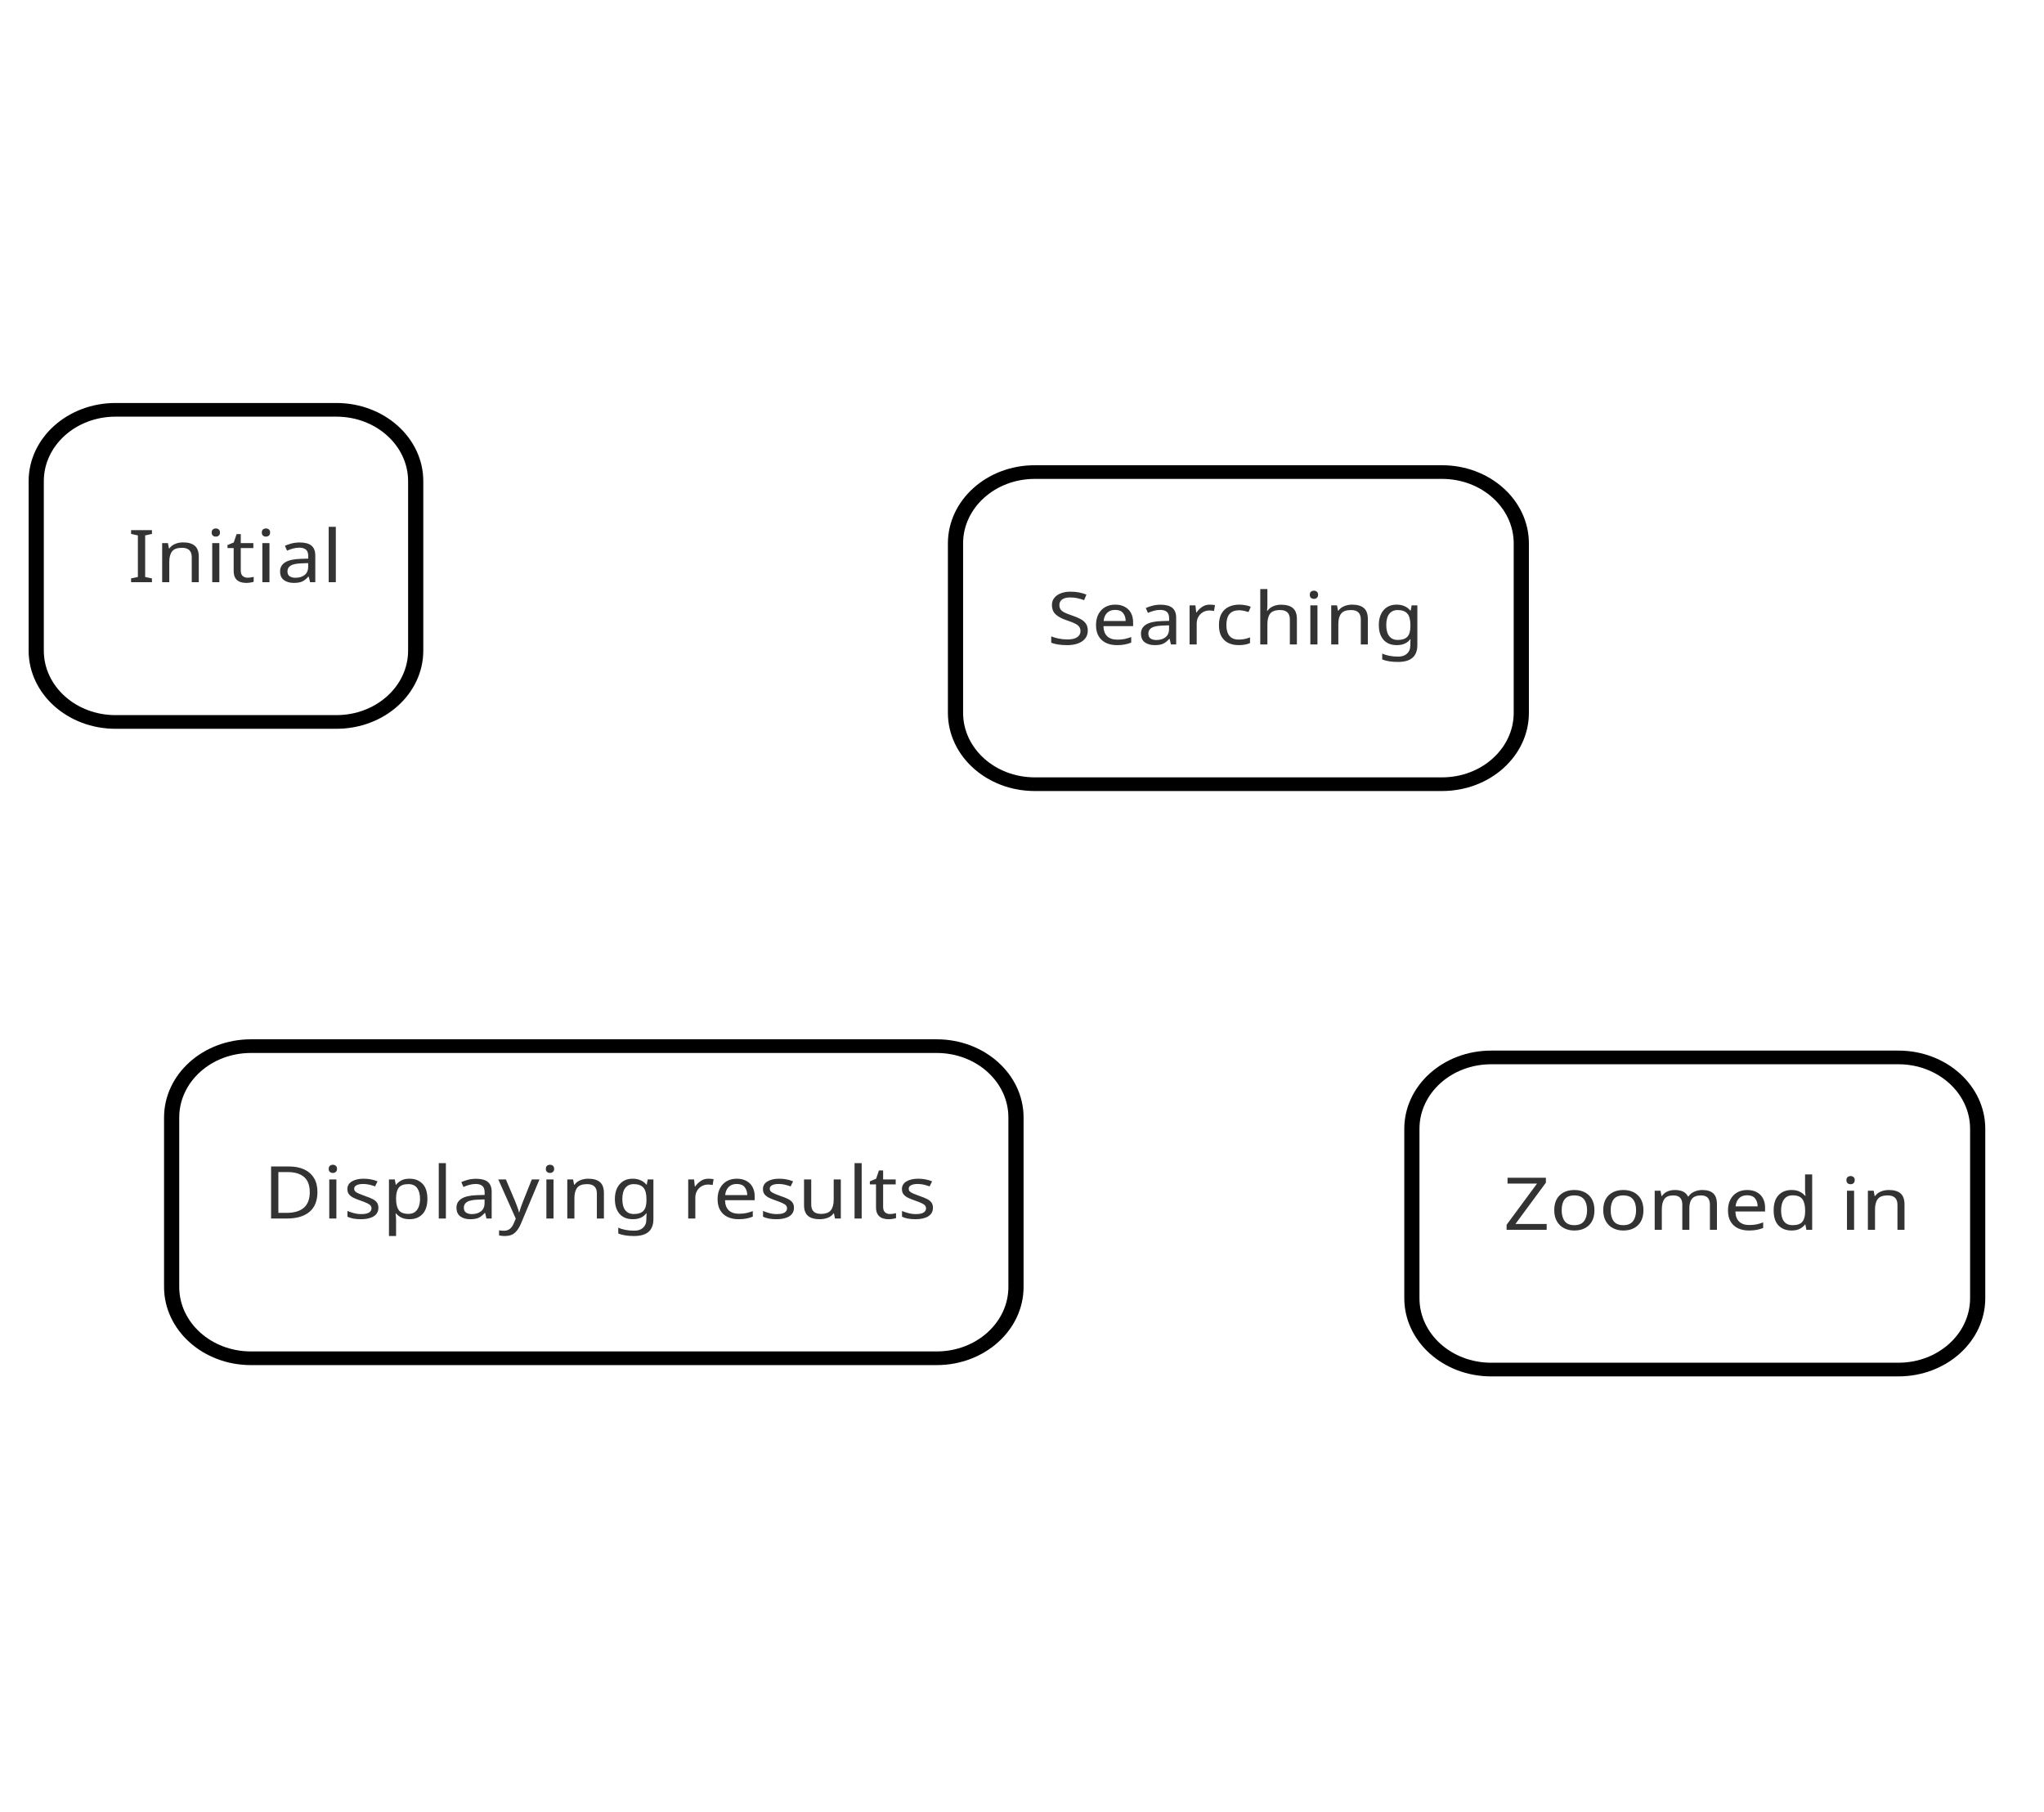
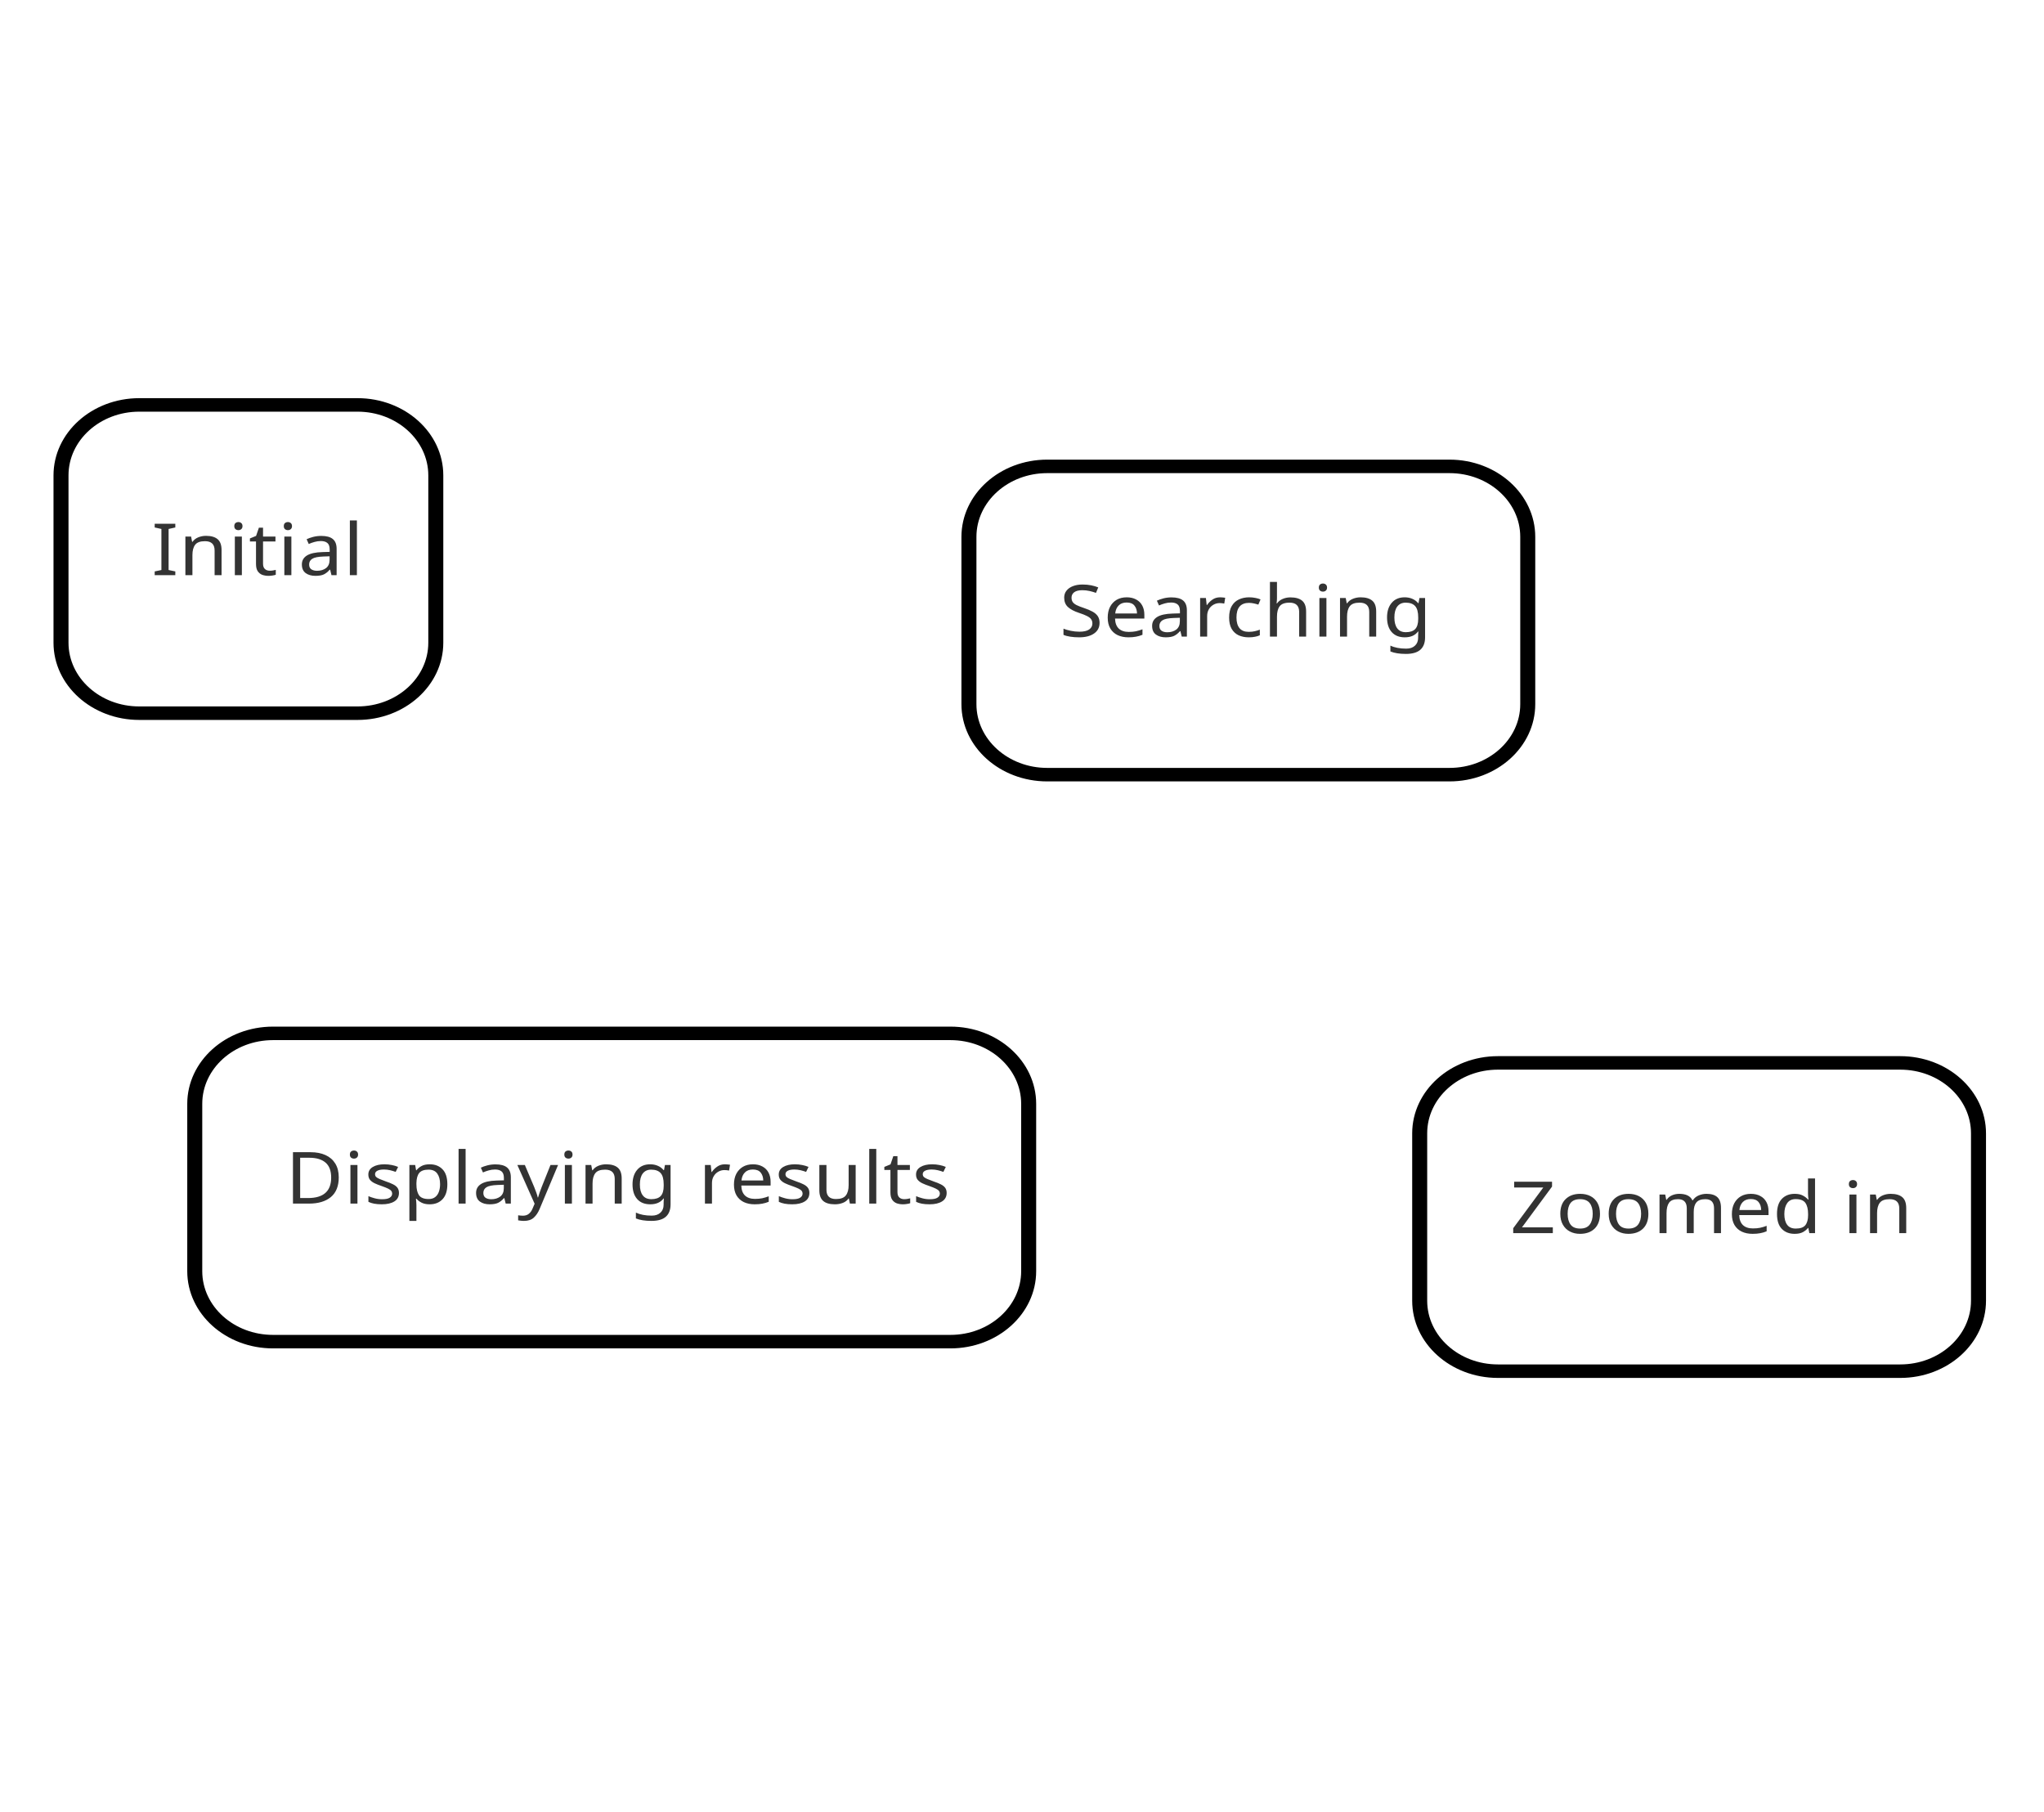
- <svg xmlns="http://www.w3.org/2000/svg" viewBox="438.096 237.558 439.433 229.696" width="319.772" height="283.442">
+ <svg xmlns="http://www.w3.org/2000/svg" viewBox="432.604 232.752 444.925 244.113" width="319.772" height="283.442">
  <defs>
    <pattern id="pattern-0" x="0" y="0" width="20" height="20" patternUnits="userSpaceOnUse" viewBox="0 0 100 100">
      <path d="M 0 0 L 50 0 L 50 100 L 0 100 Z" style="fill: black;" />
    </pattern>
    <pattern id="pattern-2" x="0" y="0" width="20" height="20" patternUnits="userSpaceOnUse" viewBox="0 0 100 100">
      <path d="M 0 0 L 50 0 L 50 100 L 0 100 Z" style="fill: black;" />
    </pattern>
  </defs>
  <g transform="matrix(1.088255, 0, 0, 0.9794311, 295.1142, 144.541)" style="">
    <rect x="138.542" y="103.334" width="74.967" height="68.505" style="fill: none; stroke: rgb(0, 0, 0); stroke-width: 3;" rx="15.659" ry="15.659" />
    <text x="156.639" y="141.165" style="fill: rgb(51, 51, 51); font-family: sans-serif; font-size: 16px; white-space: pre;">Initial</text>
  </g>
  <g transform="matrix(1.088255, 0, 0, 0.9794312, 492.7469, 157.9197)" style="">
    <rect x="138.542" y="103.334" width="111.775" height="68.505" style="fill: none; stroke: rgb(0, 0, 0); stroke-width: 3;" rx="15.659" ry="15.659" />
    <text x="156.639" y="141.165" style="fill: rgb(51, 51, 51); font-family: sans-serif; font-size: 16px; white-space: pre;">Searching</text>
  </g>
  <g transform="matrix(1.088255, 0, 0, 0.979431, 324.2283, 281.3244)" style="">
    <rect x="138.542" y="103.334" width="166.8" height="68.505" style="fill: none; stroke: rgb(0, 0, 0); stroke-width: 3;" rx="15.659" ry="15.659" />
    <text x="156.639" y="141.165" style="fill: rgb(51, 51, 51); font-family: sans-serif; font-size: 16px; white-space: pre;">Displaying results</text>
  </g>
-   <g transform="matrix(1.088255, 0, 0, 0.979431, 590.8635, 283.7521)" style="">
+   <g transform="matrix(1.088255, 0, 0, 0.979431, 590.8635, 287.7521)" style="">
    <rect x="138.542" y="103.334" width="111.775" height="68.505" style="fill: none; stroke: rgb(0, 0, 0); stroke-width: 3;" rx="15.659" ry="15.659" />
    <text x="156.639" y="141.165" style="fill: rgb(51, 51, 51); font-family: sans-serif; font-size: 16px; white-space: pre;">Zoomed in</text>
  </g>
</svg>
